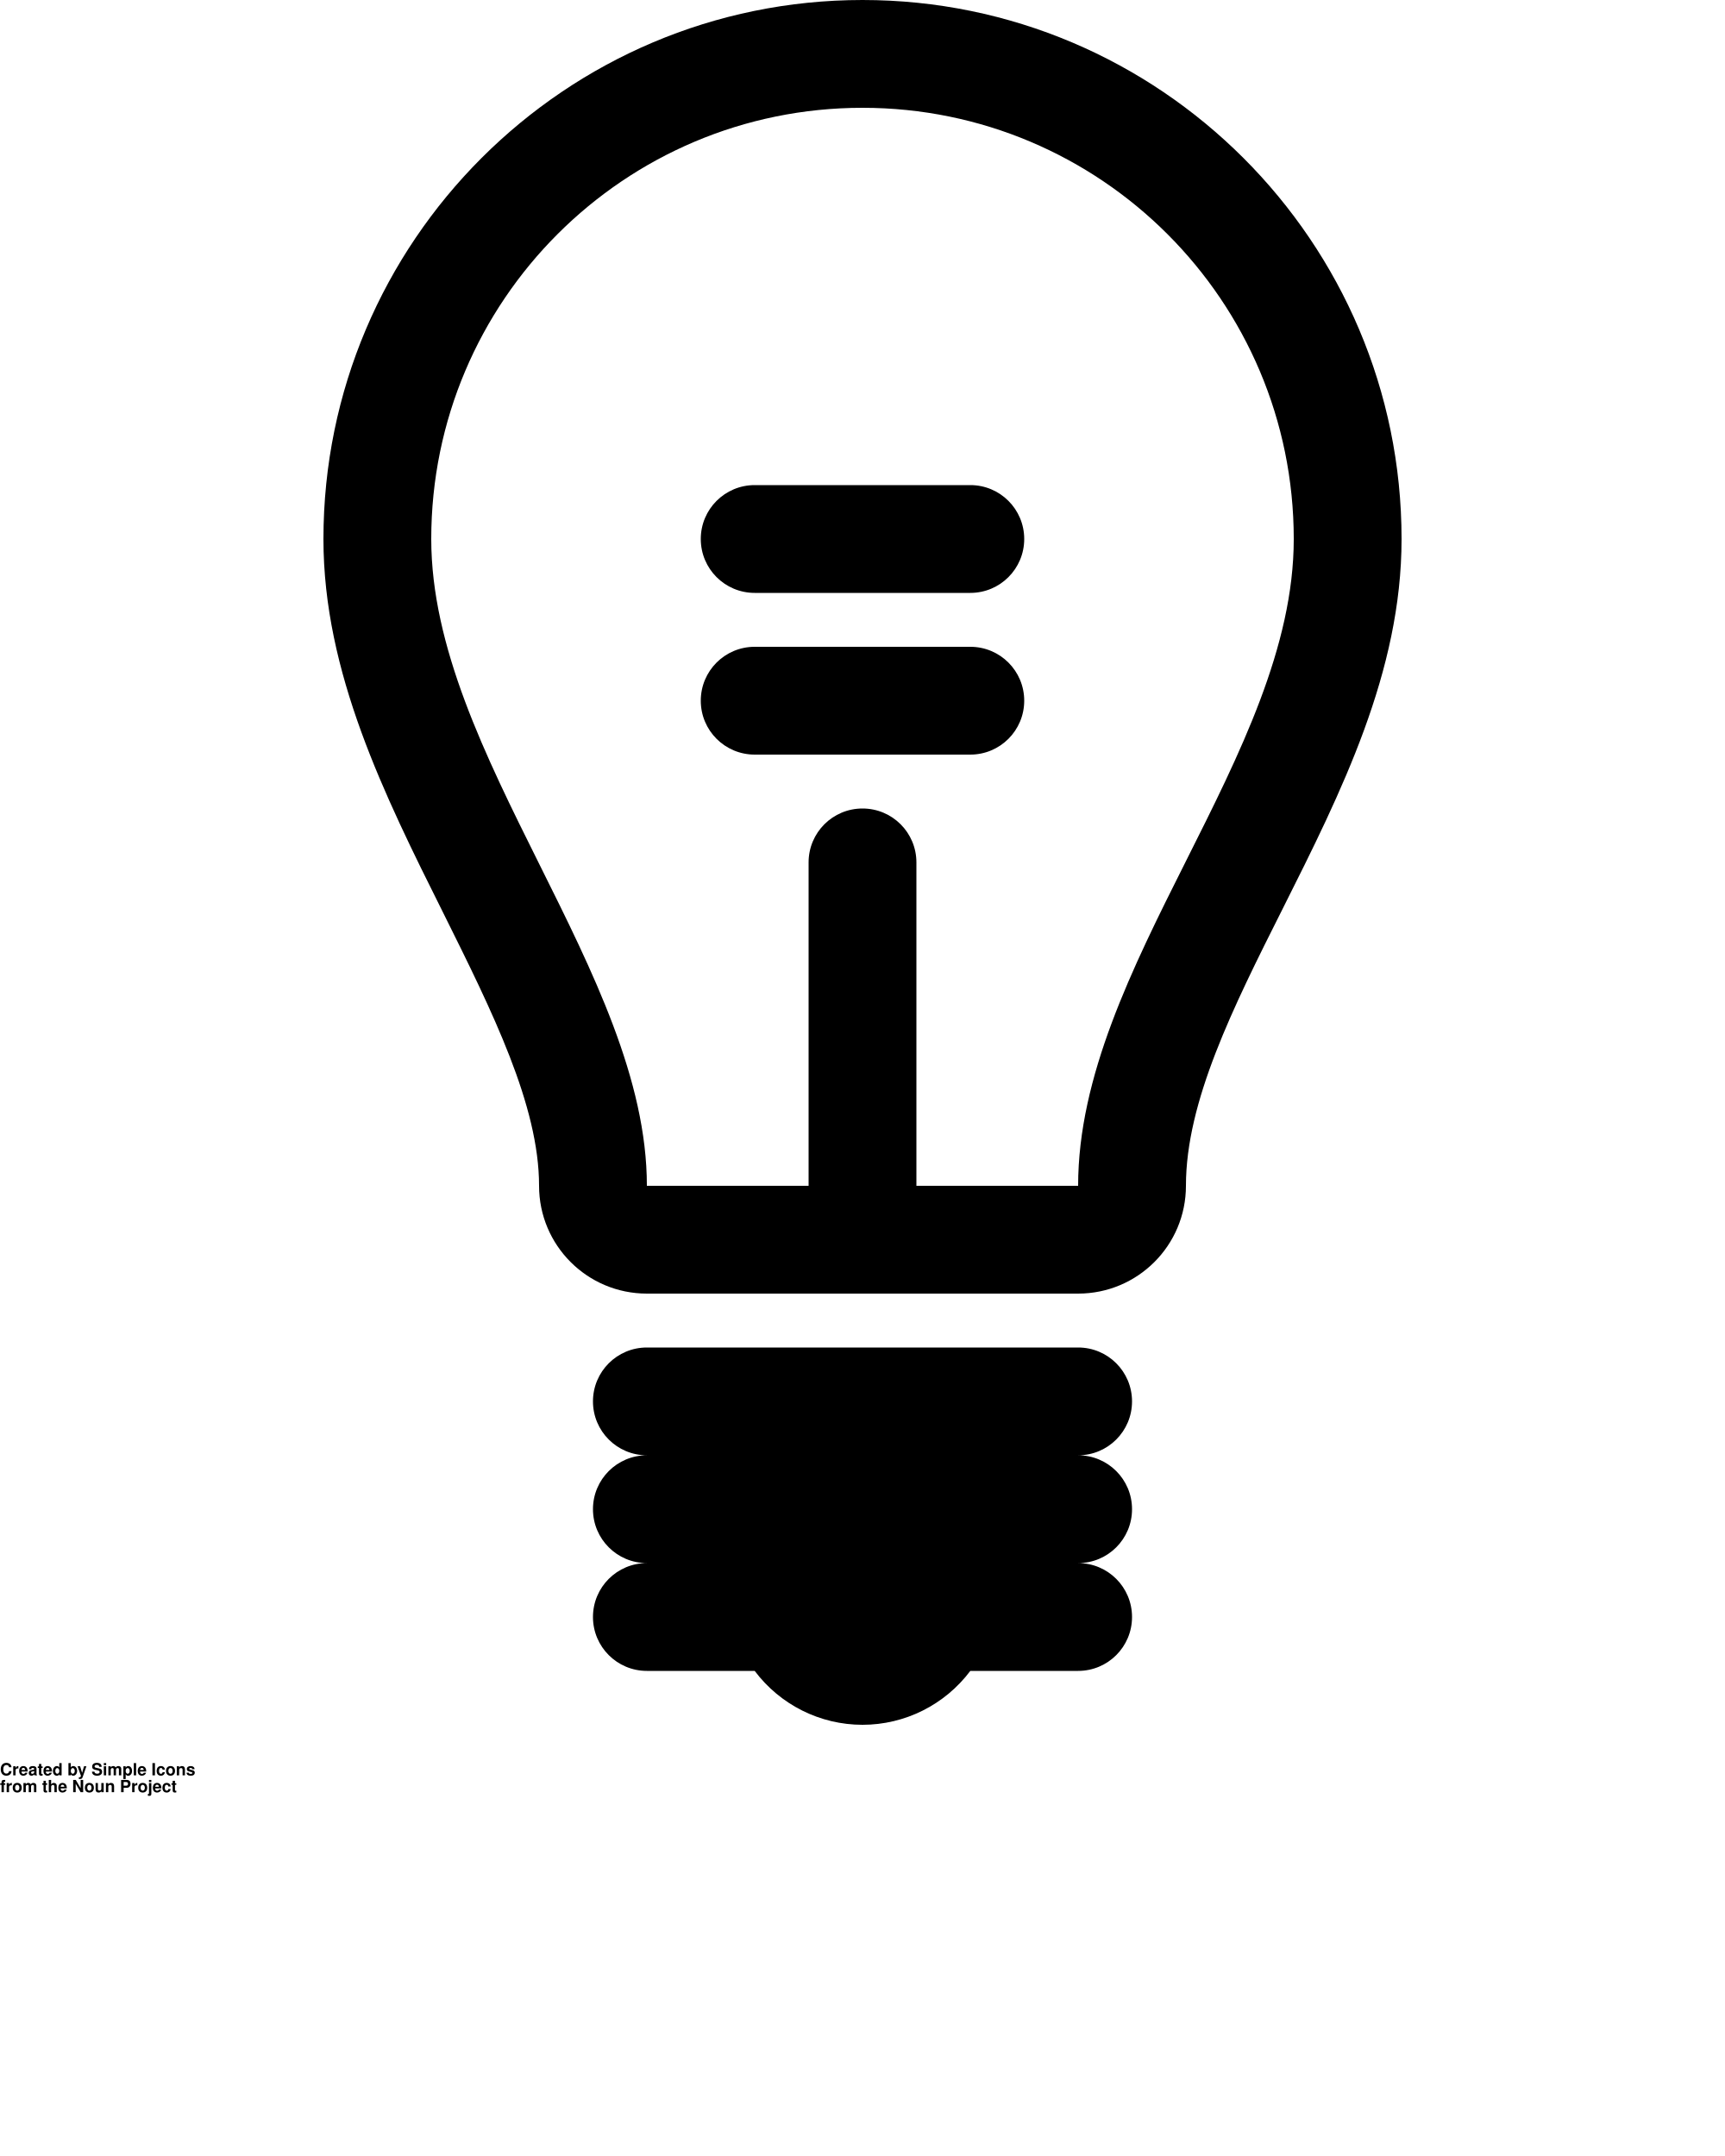
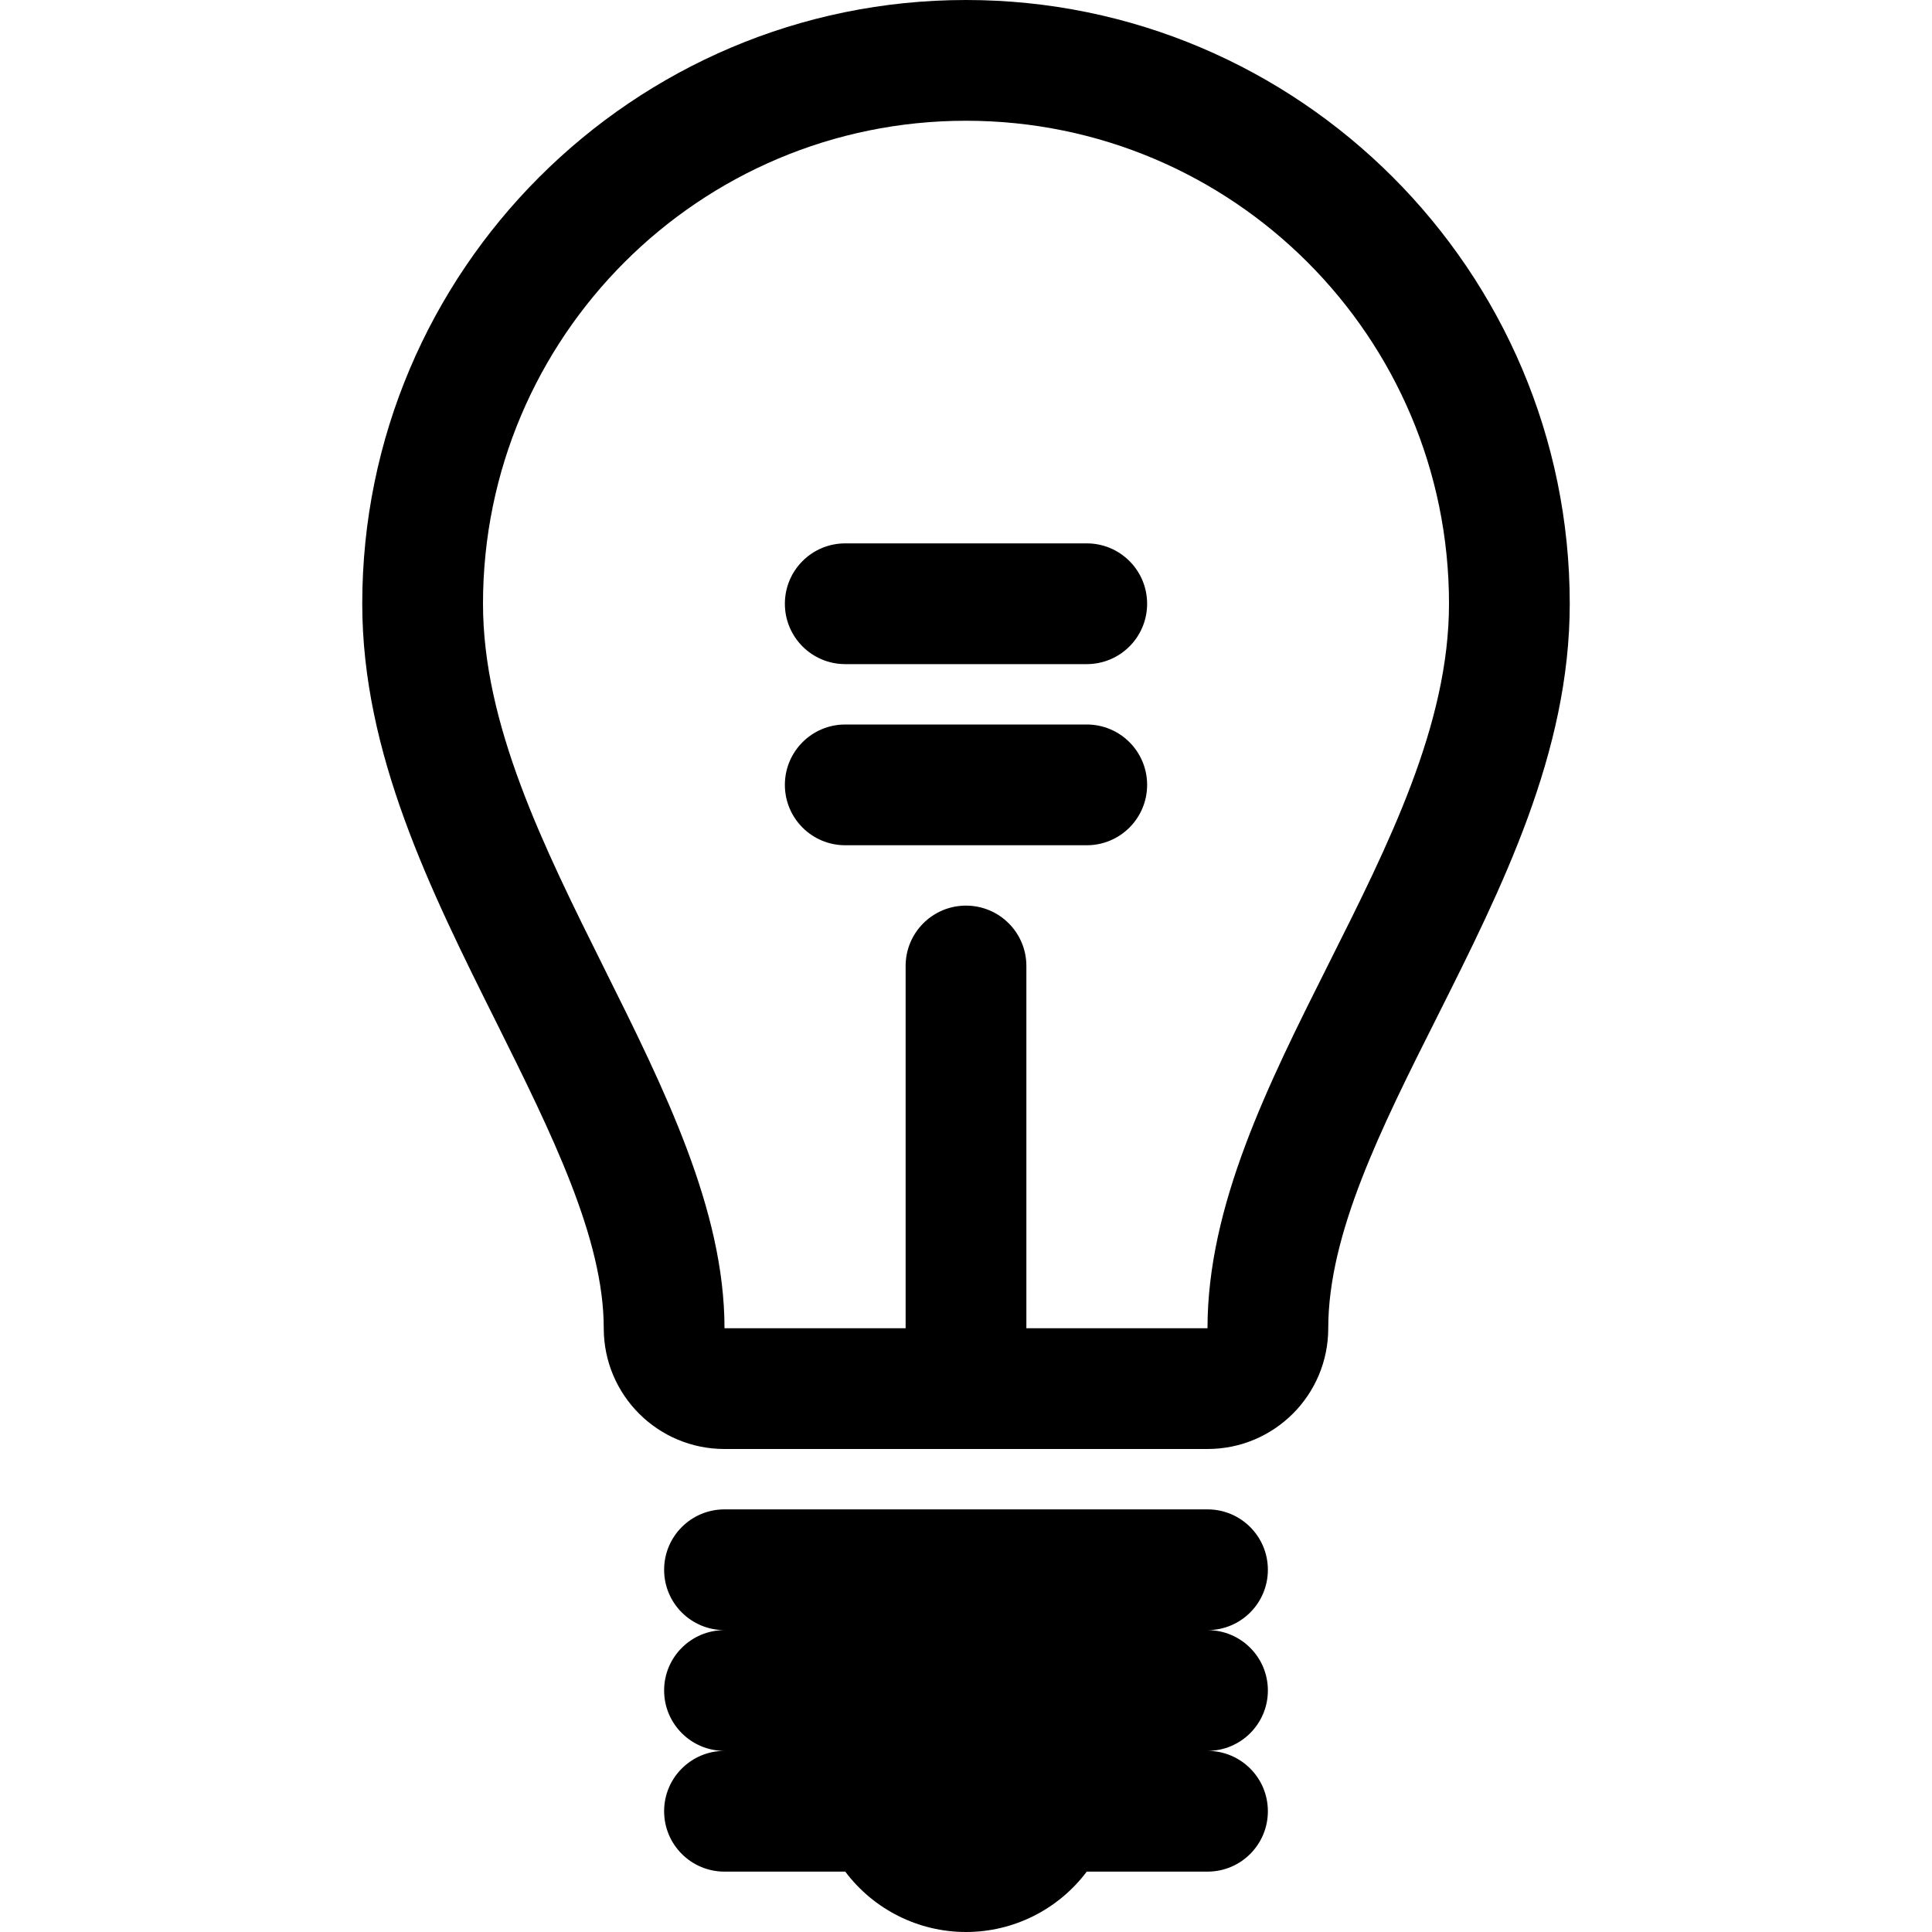
- <svg xmlns="http://www.w3.org/2000/svg" version="1.1" x="0px" y="0px" viewBox="0 0 512 640" enable-background="new 0 0 512 512" xml:space="preserve">
-   <path d="M256,0C167.781,0,96,71.781,96,160c0,39.656,18.063,75.938,35.563,111C146.188,300.406,160,328.156,160,352  c0,17.688,14.313,32,32,32h128c17.688,0,32-14.313,32-32c0-25.031,13.969-52.906,28.781-82.375C398.094,235.125,416,199.438,416,160  C416,71.781,344.219,0,256,0z M320,352h-48v-96c0-8.844-7.156-16-16-16s-16,7.156-16,16v96h-48c0-63-64-128-64-192  c0-70.688,57.313-128,128-128s128,57.313,128,128C384,224,320,287,320,352z M304,208c0,8.844-7.156,16-16,16h-64  c-8.844,0-16-7.156-16-16s7.156-16,16-16h64C296.844,192,304,199.156,304,208z M304,160c0,8.844-7.156,16-16,16h-64  c-8.844,0-16-7.156-16-16s7.156-16,16-16h64C296.844,144,304,151.156,304,160z M320,432c8.844,0,16,7.156,16,16s-7.156,16-16,16  c8.844,0,16,7.156,16,16s-7.156,16-16,16h-32c-7.563,10.063-19.406,16-32,16s-24.438-5.938-32-16h-32c-8.844,0-16-7.156-16-16  s7.156-16,16-16c-8.844,0-16-7.156-16-16s7.156-16,16-16c-8.844,0-16-7.156-16-16s7.156-16,16-16h128c8.844,0,16,7.156,16,16  S328.844,432,320,432z" />
-   <text x="0" y="527" fill="#000000" font-size="5px" font-weight="bold" font-family="'Helvetica Neue', Helvetica, Arial-Unicode, Arial, Sans-serif">Created by Simple Icons</text>
-   <text x="0" y="532" fill="#000000" font-size="5px" font-weight="bold" font-family="'Helvetica Neue', Helvetica, Arial-Unicode, Arial, Sans-serif">from the Noun Project</text>
+ <svg xmlns="http://www.w3.org/2000/svg" viewBox="0 0 512 512">
+   <path d="M256 0C167.78 0 96 71.78 96 160c0 39.656 18.063 75.938 35.563 111C146.188 300.406 160 328.156 160 352c0 17.688 14.313 32 32 32h128c17.688 0 32-14.313 32-32 0-25.03 13.97-52.906 28.78-82.375C398.095 235.125 416 199.438 416 160 416 71.78 344.22 0 256 0zm64 352h-48v-96c0-8.844-7.156-16-16-16s-16 7.156-16 16v96h-48c0-63-64-128-64-192 0-70.688 57.313-128 128-128s128 57.313 128 128c0 64-64 127-64 192zm-16-144c0 8.844-7.156 16-16 16h-64c-8.844 0-16-7.156-16-16s7.156-16 16-16h64c8.844 0 16 7.156 16 16zm0-48c0 8.844-7.156 16-16 16h-64c-8.844 0-16-7.156-16-16s7.156-16 16-16h64c8.844 0 16 7.156 16 16zm16 272c8.844 0 16 7.156 16 16s-7.156 16-16 16c8.844 0 16 7.156 16 16s-7.156 16-16 16h-32c-7.563 10.063-19.406 16-32 16s-24.438-5.938-32-16h-32c-8.844 0-16-7.156-16-16s7.156-16 16-16c-8.844 0-16-7.156-16-16s7.156-16 16-16c-8.844 0-16-7.156-16-16s7.156-16 16-16h128c8.844 0 16 7.156 16 16s-7.156 16-16 16z" />
</svg>
